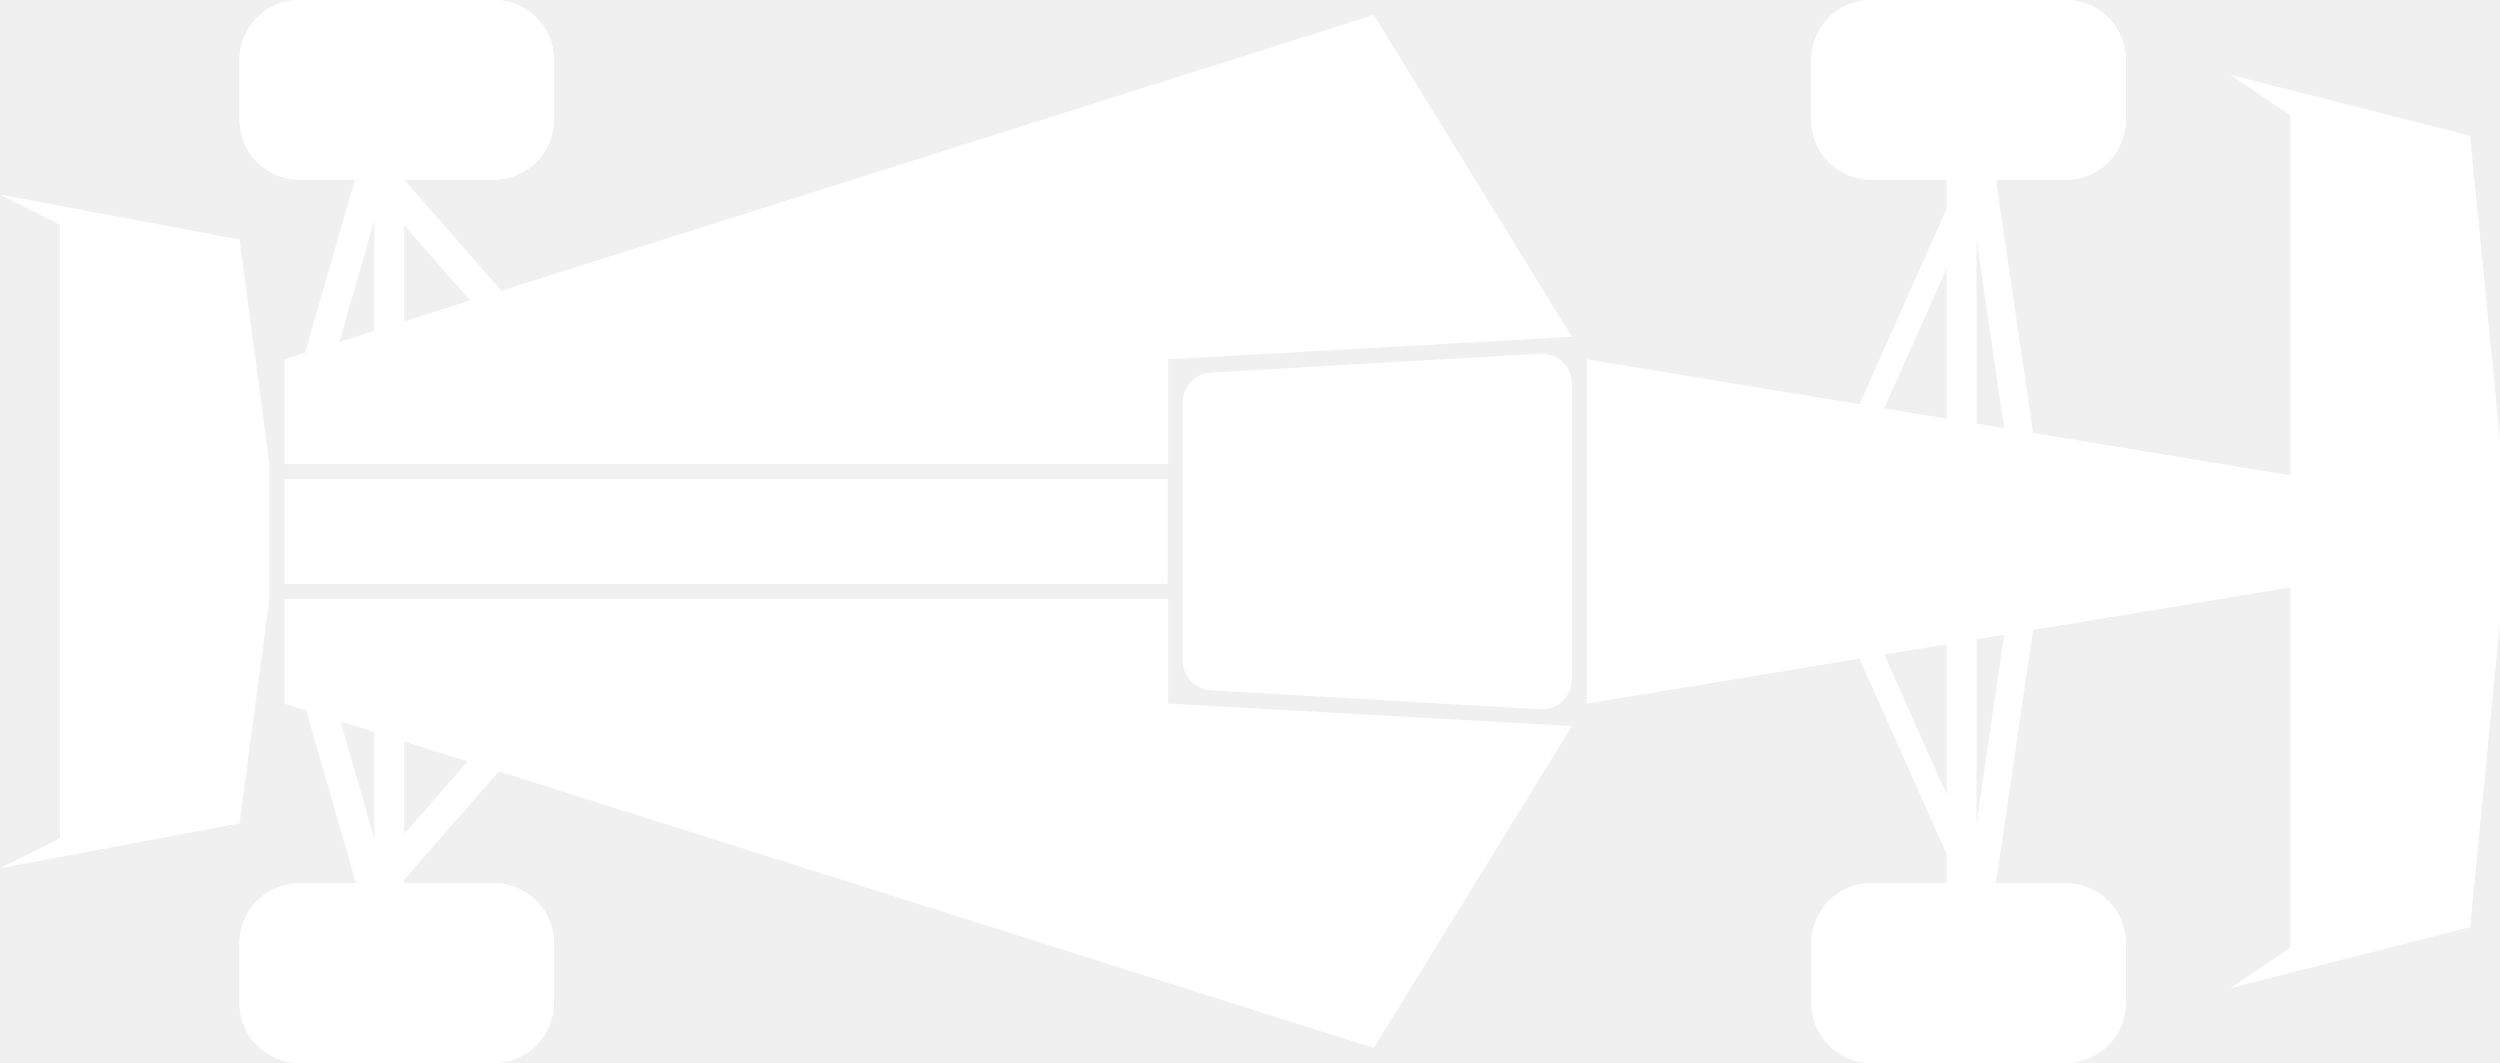
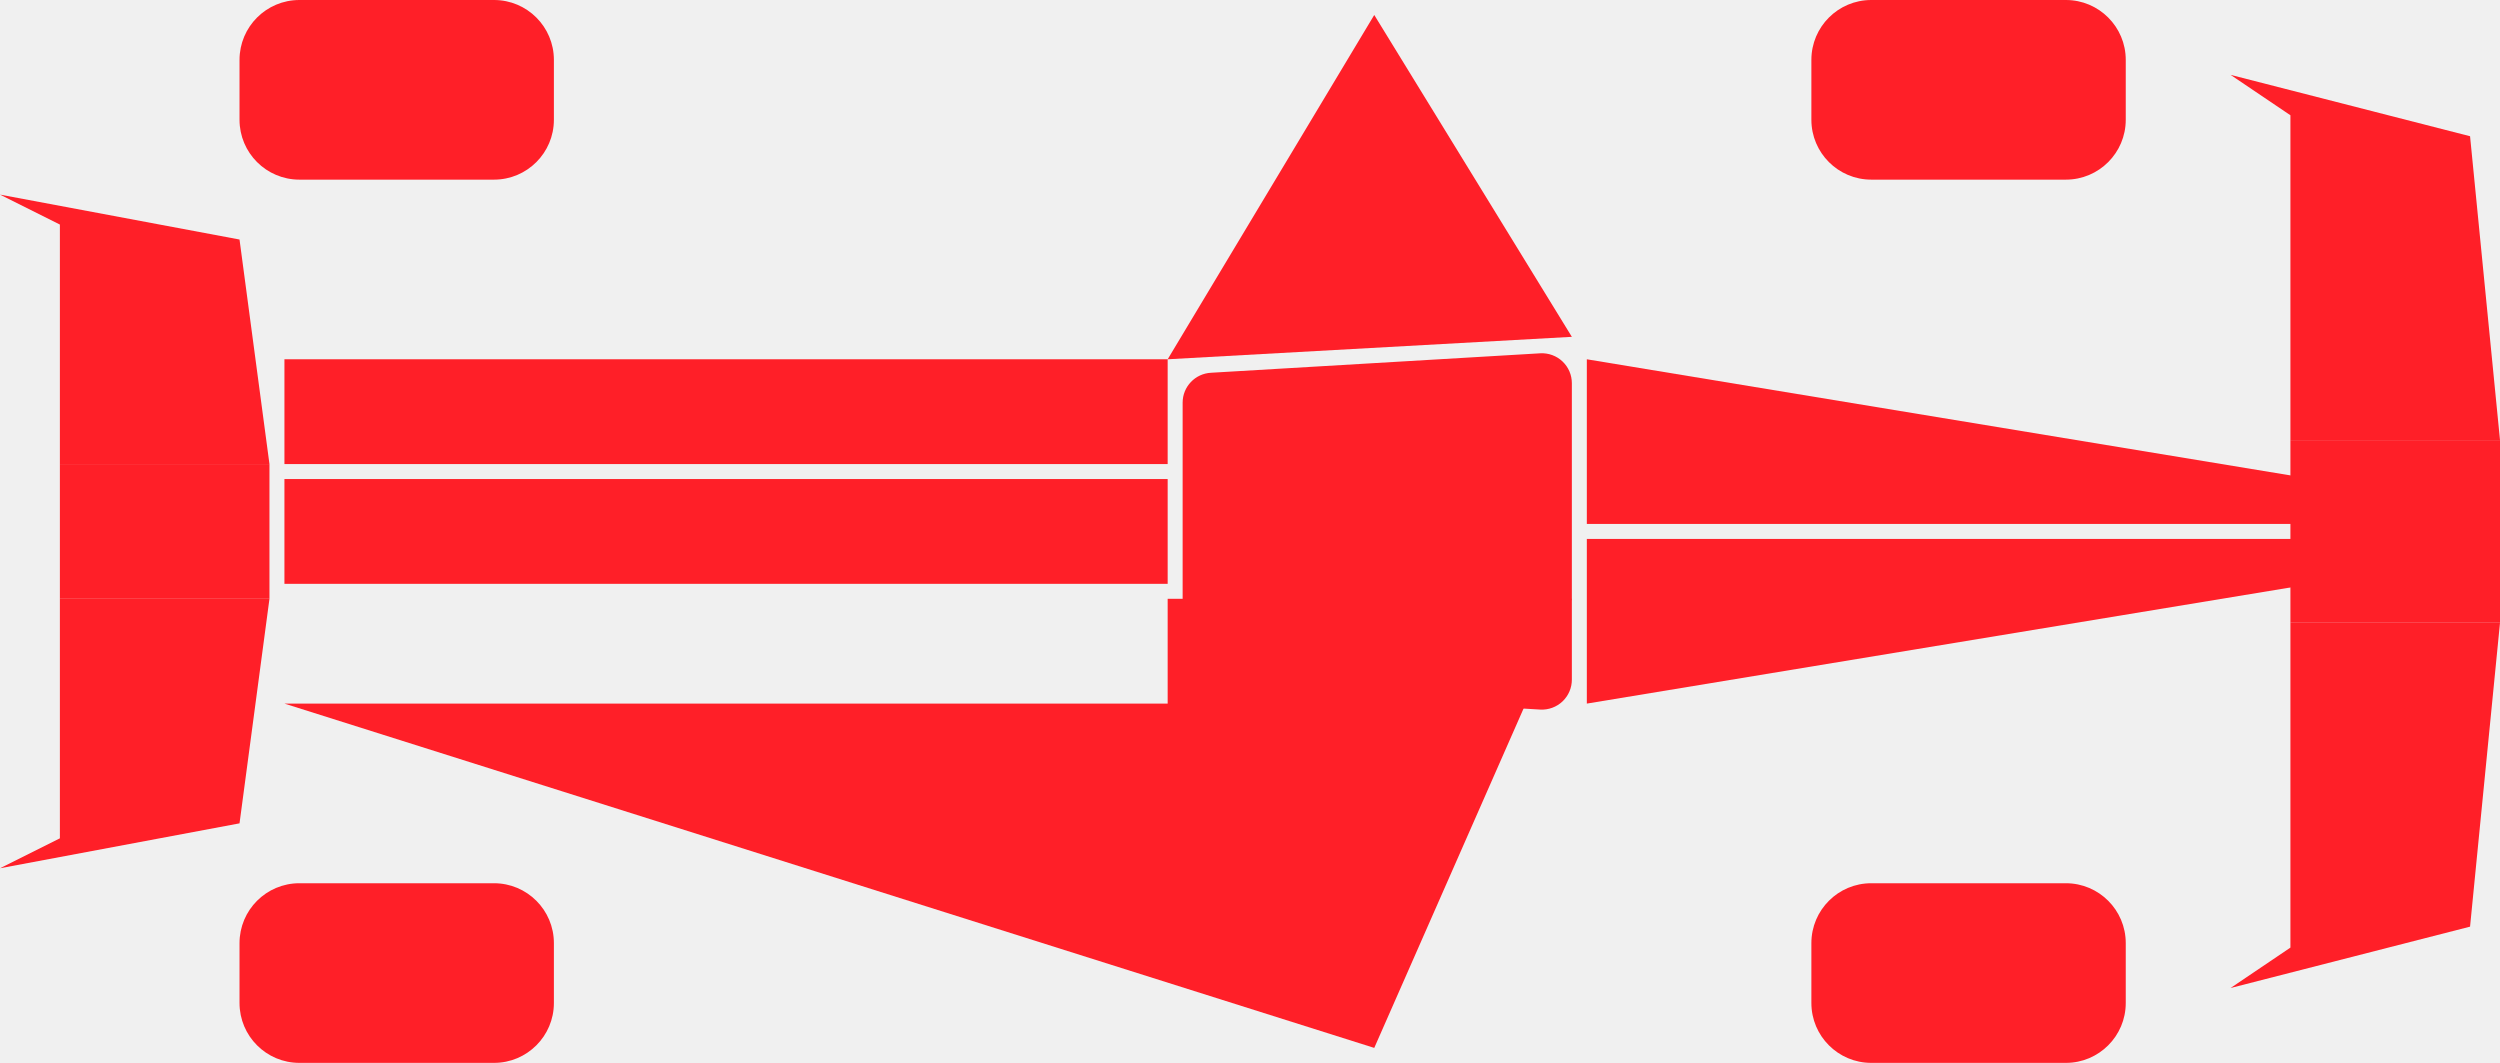
<svg xmlns="http://www.w3.org/2000/svg" width="167" height="71" viewBox="0 0 167 71" fill="none">
-   <path d="M102.885 23.622C104.033 23.556 105 24.469 105 25.619L105 45.381C105 46.531 104.033 47.444 102.885 47.378L80.885 46.109C79.827 46.048 79 45.172 79 44.112L79 26.888C79 25.828 79.827 24.952 80.885 24.891L102.885 23.622Z" fill="white" />
-   <rect x="78" y="32" width="7" height="59" transform="rotate(90 78 32)" fill="white" />
-   <path d="M162 36L157.5 38.5L106 47L106 36L162 36Z" fill="white" />
-   <path d="M162 35L157.5 32.5L106 24L106 35L162 35Z" fill="white" />
-   <rect x="18" y="40" width="14" height="9" transform="rotate(-180 18 40)" fill="white" />
-   <path d="M16 55L0 58L4 56L4 40L18 40L16 55Z" fill="white" />
-   <path d="M16 16L0 13L4 15L4 31H18L16 16Z" fill="white" />
-   <rect x="167" y="41.6" width="14" height="12.2" transform="rotate(-180 167 41.6)" fill="white" />
-   <path d="M165 61.933L149 66L153 63.289L153 41.6L167 41.6L165 61.933Z" fill="white" />
-   <path d="M165 9.067L149 5L153 7.711L153 29.4H167L165 9.067Z" fill="white" />
-   <path d="M78.03 24L78.03 31L19 31L19 24L91.769 1L105 22.5L78.03 24Z" fill="white" />
-   <path d="M78.03 47L78.03 40L19 40L19 47L91.769 70L105 48.5L78.03 47Z" fill="white" />
-   <rect x="162" y="35" width="1" height="56" transform="rotate(90 162 35)" fill="white" />
-   <rect x="37" width="12" height="21" rx="4" transform="rotate(90 37 0)" fill="white" />
-   <rect x="37" width="12" height="21" rx="4" transform="rotate(90 37 0)" fill="white" />
-   <rect x="37" y="59" width="12" height="21" rx="4" transform="rotate(90 37 59)" fill="white" />
-   <rect x="37" y="59" width="12" height="21" rx="4" transform="rotate(90 37 59)" fill="white" />
-   <rect x="142" y="59" width="12" height="21" rx="4" transform="rotate(90 142 59)" fill="white" />
-   <rect x="142" y="59" width="12" height="21" rx="4" transform="rotate(90 142 59)" fill="white" />
-   <rect x="142" y="7.62939e-06" width="12" height="21" rx="4" transform="rotate(90 142 7.62939e-06)" fill="white" />
-   <rect x="142" y="7.62939e-06" width="12" height="21" rx="4" transform="rotate(90 142 7.62939e-06)" fill="white" />
-   <rect x="142" y="7.62939e-06" width="12" height="21" rx="4" transform="rotate(90 142 7.62939e-06)" fill="white" />
-   <line x1="26" y1="48" x2="26" y2="59" stroke="white" stroke-width="2" />
-   <line x1="32.753" y1="50.658" x2="25.753" y2="58.658" stroke="white" stroke-width="2" />
-   <line x1="20.994" y1="45.723" x2="24.961" y2="59.48" stroke="white" stroke-width="2" />
-   <line y1="-1" x2="11" y2="-1" transform="matrix(-6.37797e-06 -1 -1 6.37797e-06 25 22.7573)" stroke="white" stroke-width="2" />
-   <line y1="-1" x2="10.63" y2="-1" transform="matrix(-0.658505 -0.752577 -0.752577 0.658505 32 20.7573)" stroke="white" stroke-width="2" />
-   <line y1="-1" x2="14.318" y2="-1" transform="matrix(0.27707 -0.96085 -0.96085 -0.27707 20.0327 24.7573)" stroke="white" stroke-width="2" />
-   <line y1="-1" x2="21.589" y2="-1" transform="matrix(3.31574e-06 -1 1 1.26469e-05 132.033 33.0748)" stroke="white" stroke-width="2" />
-   <line y1="-1" x2="17.191" y2="-1" transform="matrix(0.407201 -0.913339 0.503217 0.86416 125.033 29.1497)" stroke="white" stroke-width="2" />
-   <line y1="-1" x2="27.29" y2="-1" transform="matrix(-0.145367 -0.989378 0.870296 -0.492529 137 37)" stroke="white" stroke-width="2" />
-   <line y1="-1" x2="21.589" y2="-1" transform="matrix(3.22832e-06 1 1 -1.25595e-05 132.033 37.9252)" stroke="white" stroke-width="2" />
-   <line y1="-1" x2="17.191" y2="-1" transform="matrix(0.407201 0.913339 0.503217 -0.86416 125.033 41.8503)" stroke="white" stroke-width="2" />
-   <line y1="-1" x2="27.29" y2="-1" transform="matrix(-0.145367 0.989378 0.870296 0.492529 137 34)" stroke="white" stroke-width="2" />
+   <g fill="#ff1f28">
+     <path d="M102.9 23.6A2 2 0 0 1 105 25.6v19.8a2 2 0 0 1-2.1 2L80.9 46.1A2 2 0 0 1 79 44.1V26.9a2 2 0 0 1 1.9-2z" />
+     <rect x="19" y="32" width="59" height="7" />
+     <path d="M106 24l51.5 8.5L162 35h-56zM106 36h56l-4.5 2.5L106 47z" />
+     <rect x="4" y="31" width="14" height="9" />
+     <path d="M16 16L0 13l4 2v16h14zM16 55L0 58l4-2V40h14z" />
+     <rect x="153" y="29.4" width="14" height="12.2" />
+     <path d="M165 9.1L149 5l4 2.7v21.7h14zM165 61.9L149 66l4-2.7V41.6h14z" />
+     <path d="M19 24h59l13.8-23L105 22.5 78 24v7H19zM19 47h59v-7h27l-13.2 30z" />
+     <rect x="16" y="0" width="21" height="12" rx="4" />
+     <rect x="16" y="59" width="21" height="12" rx="4" />
+     <rect x="121" y="0" width="21" height="12" rx="4" />
+     <rect x="121" y="59" width="21" height="12" rx="4" />
+   </g>
</svg>
